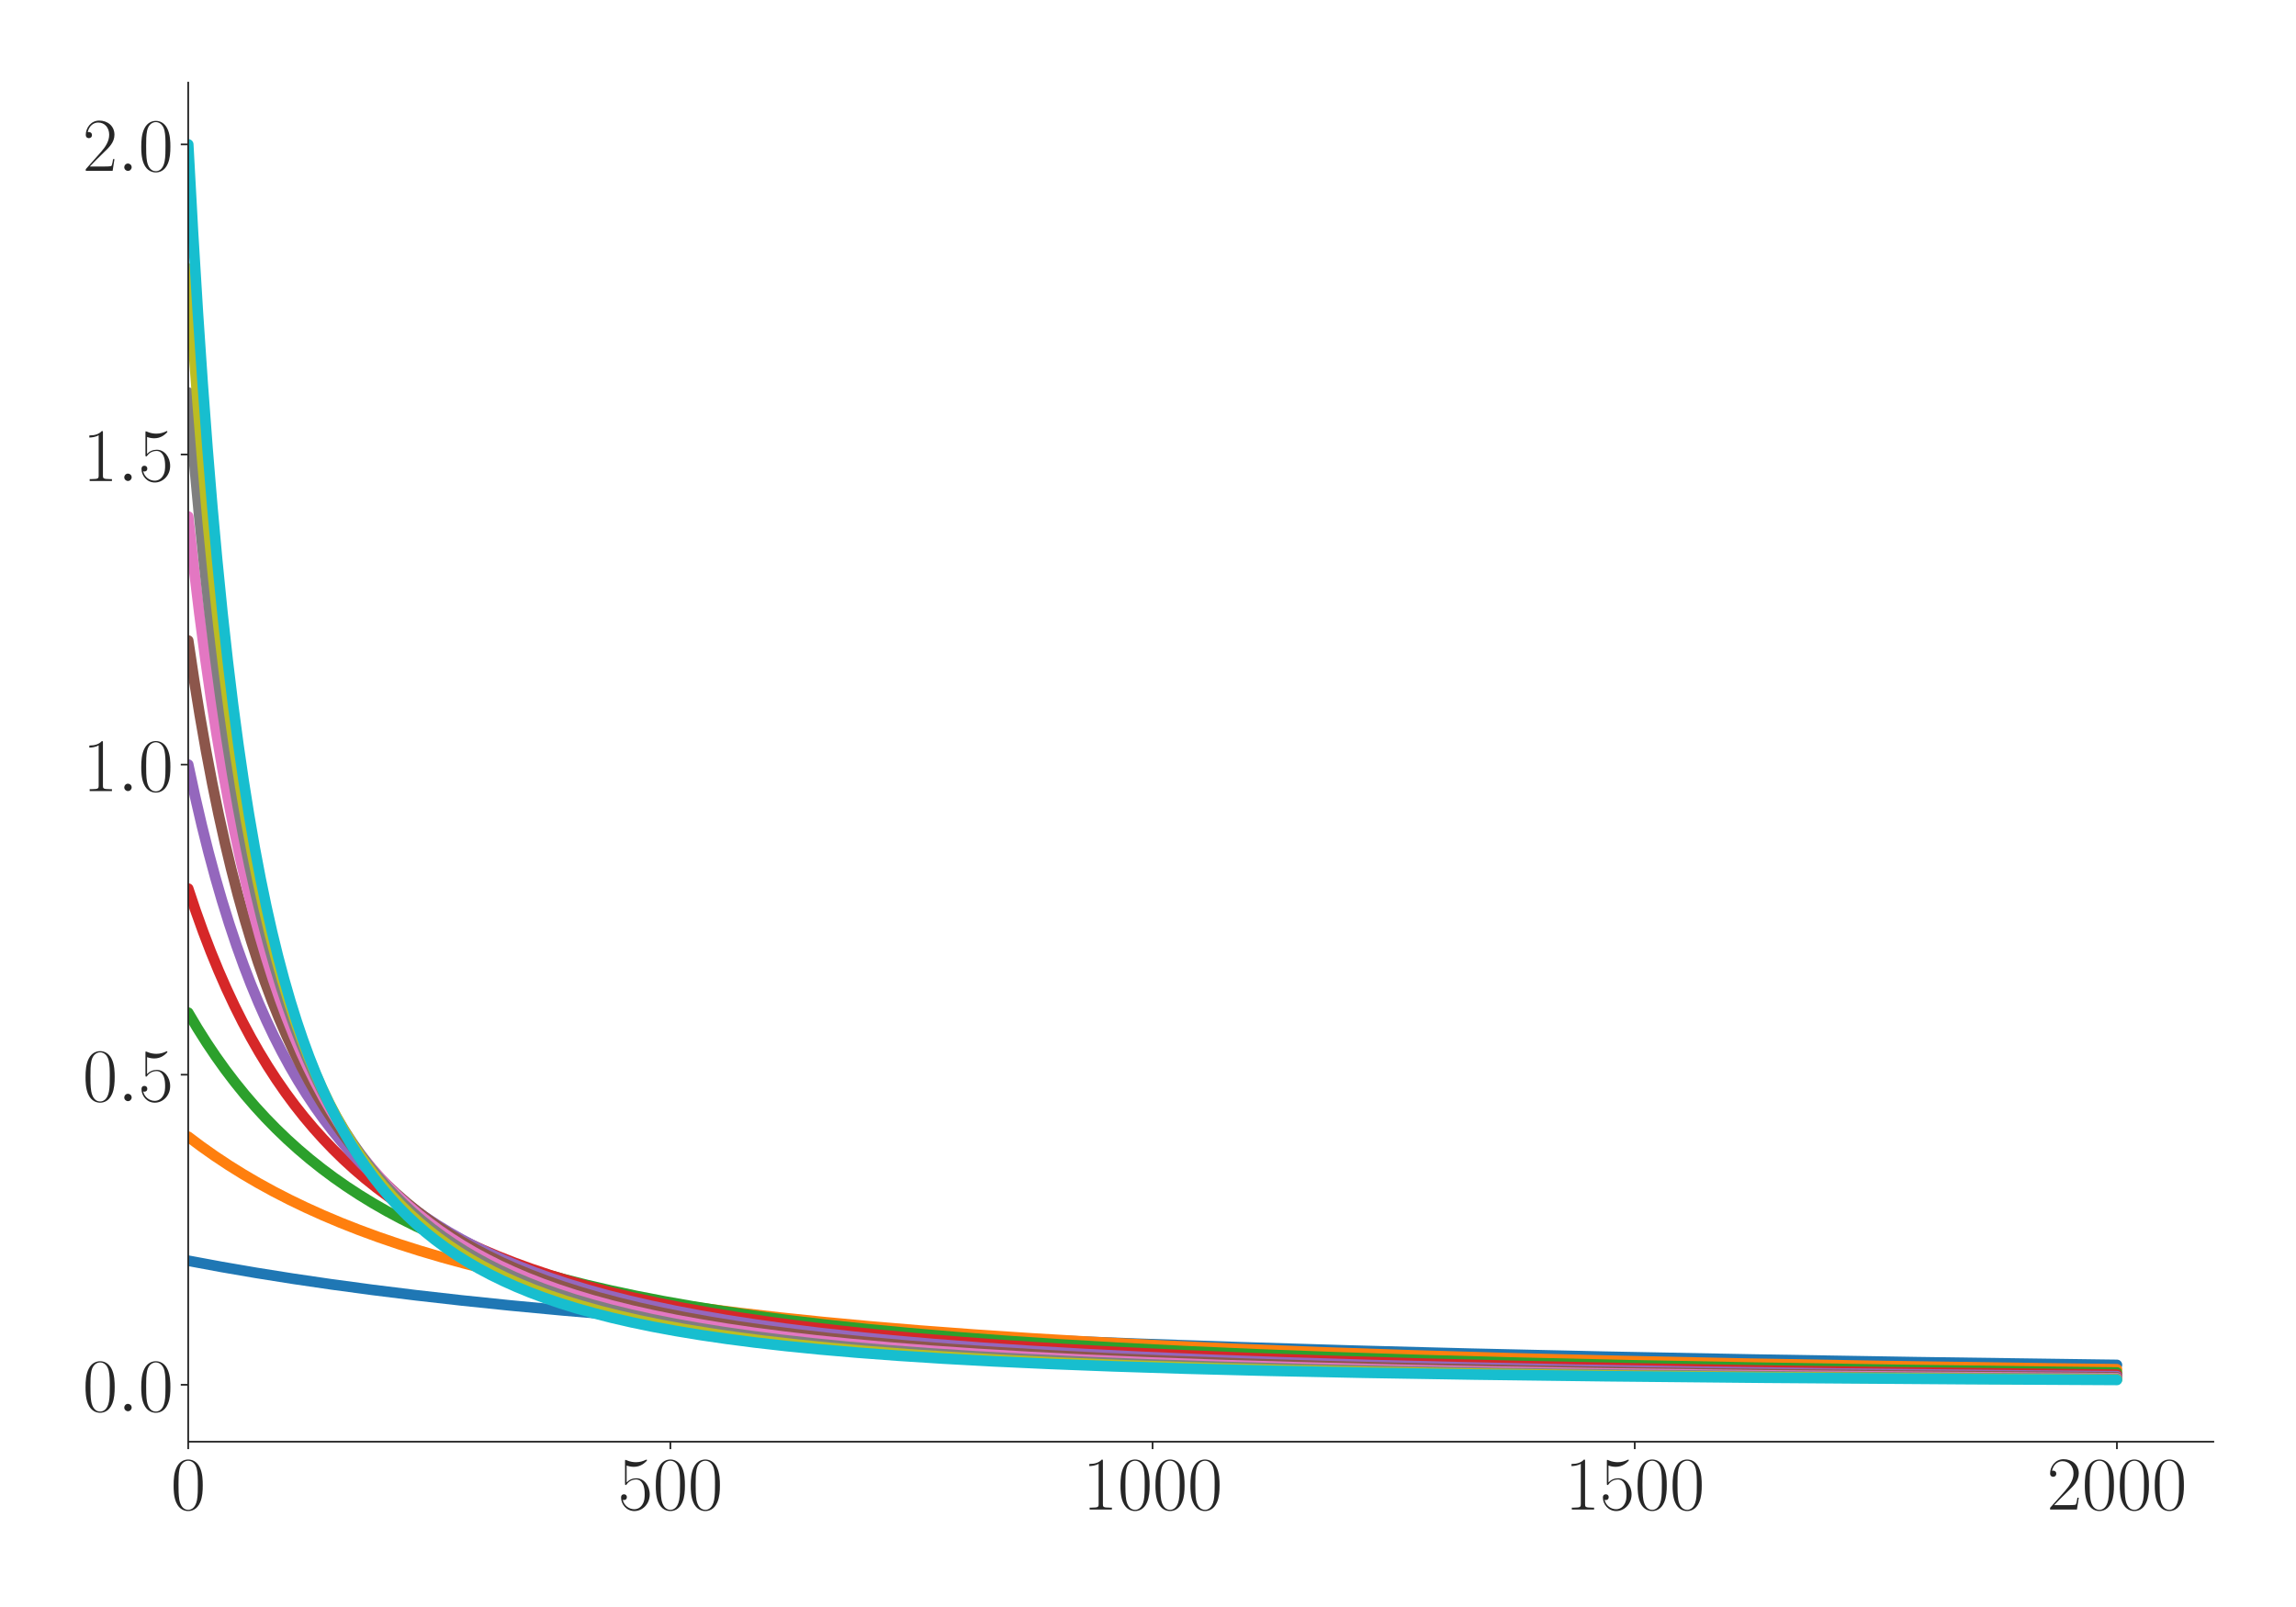
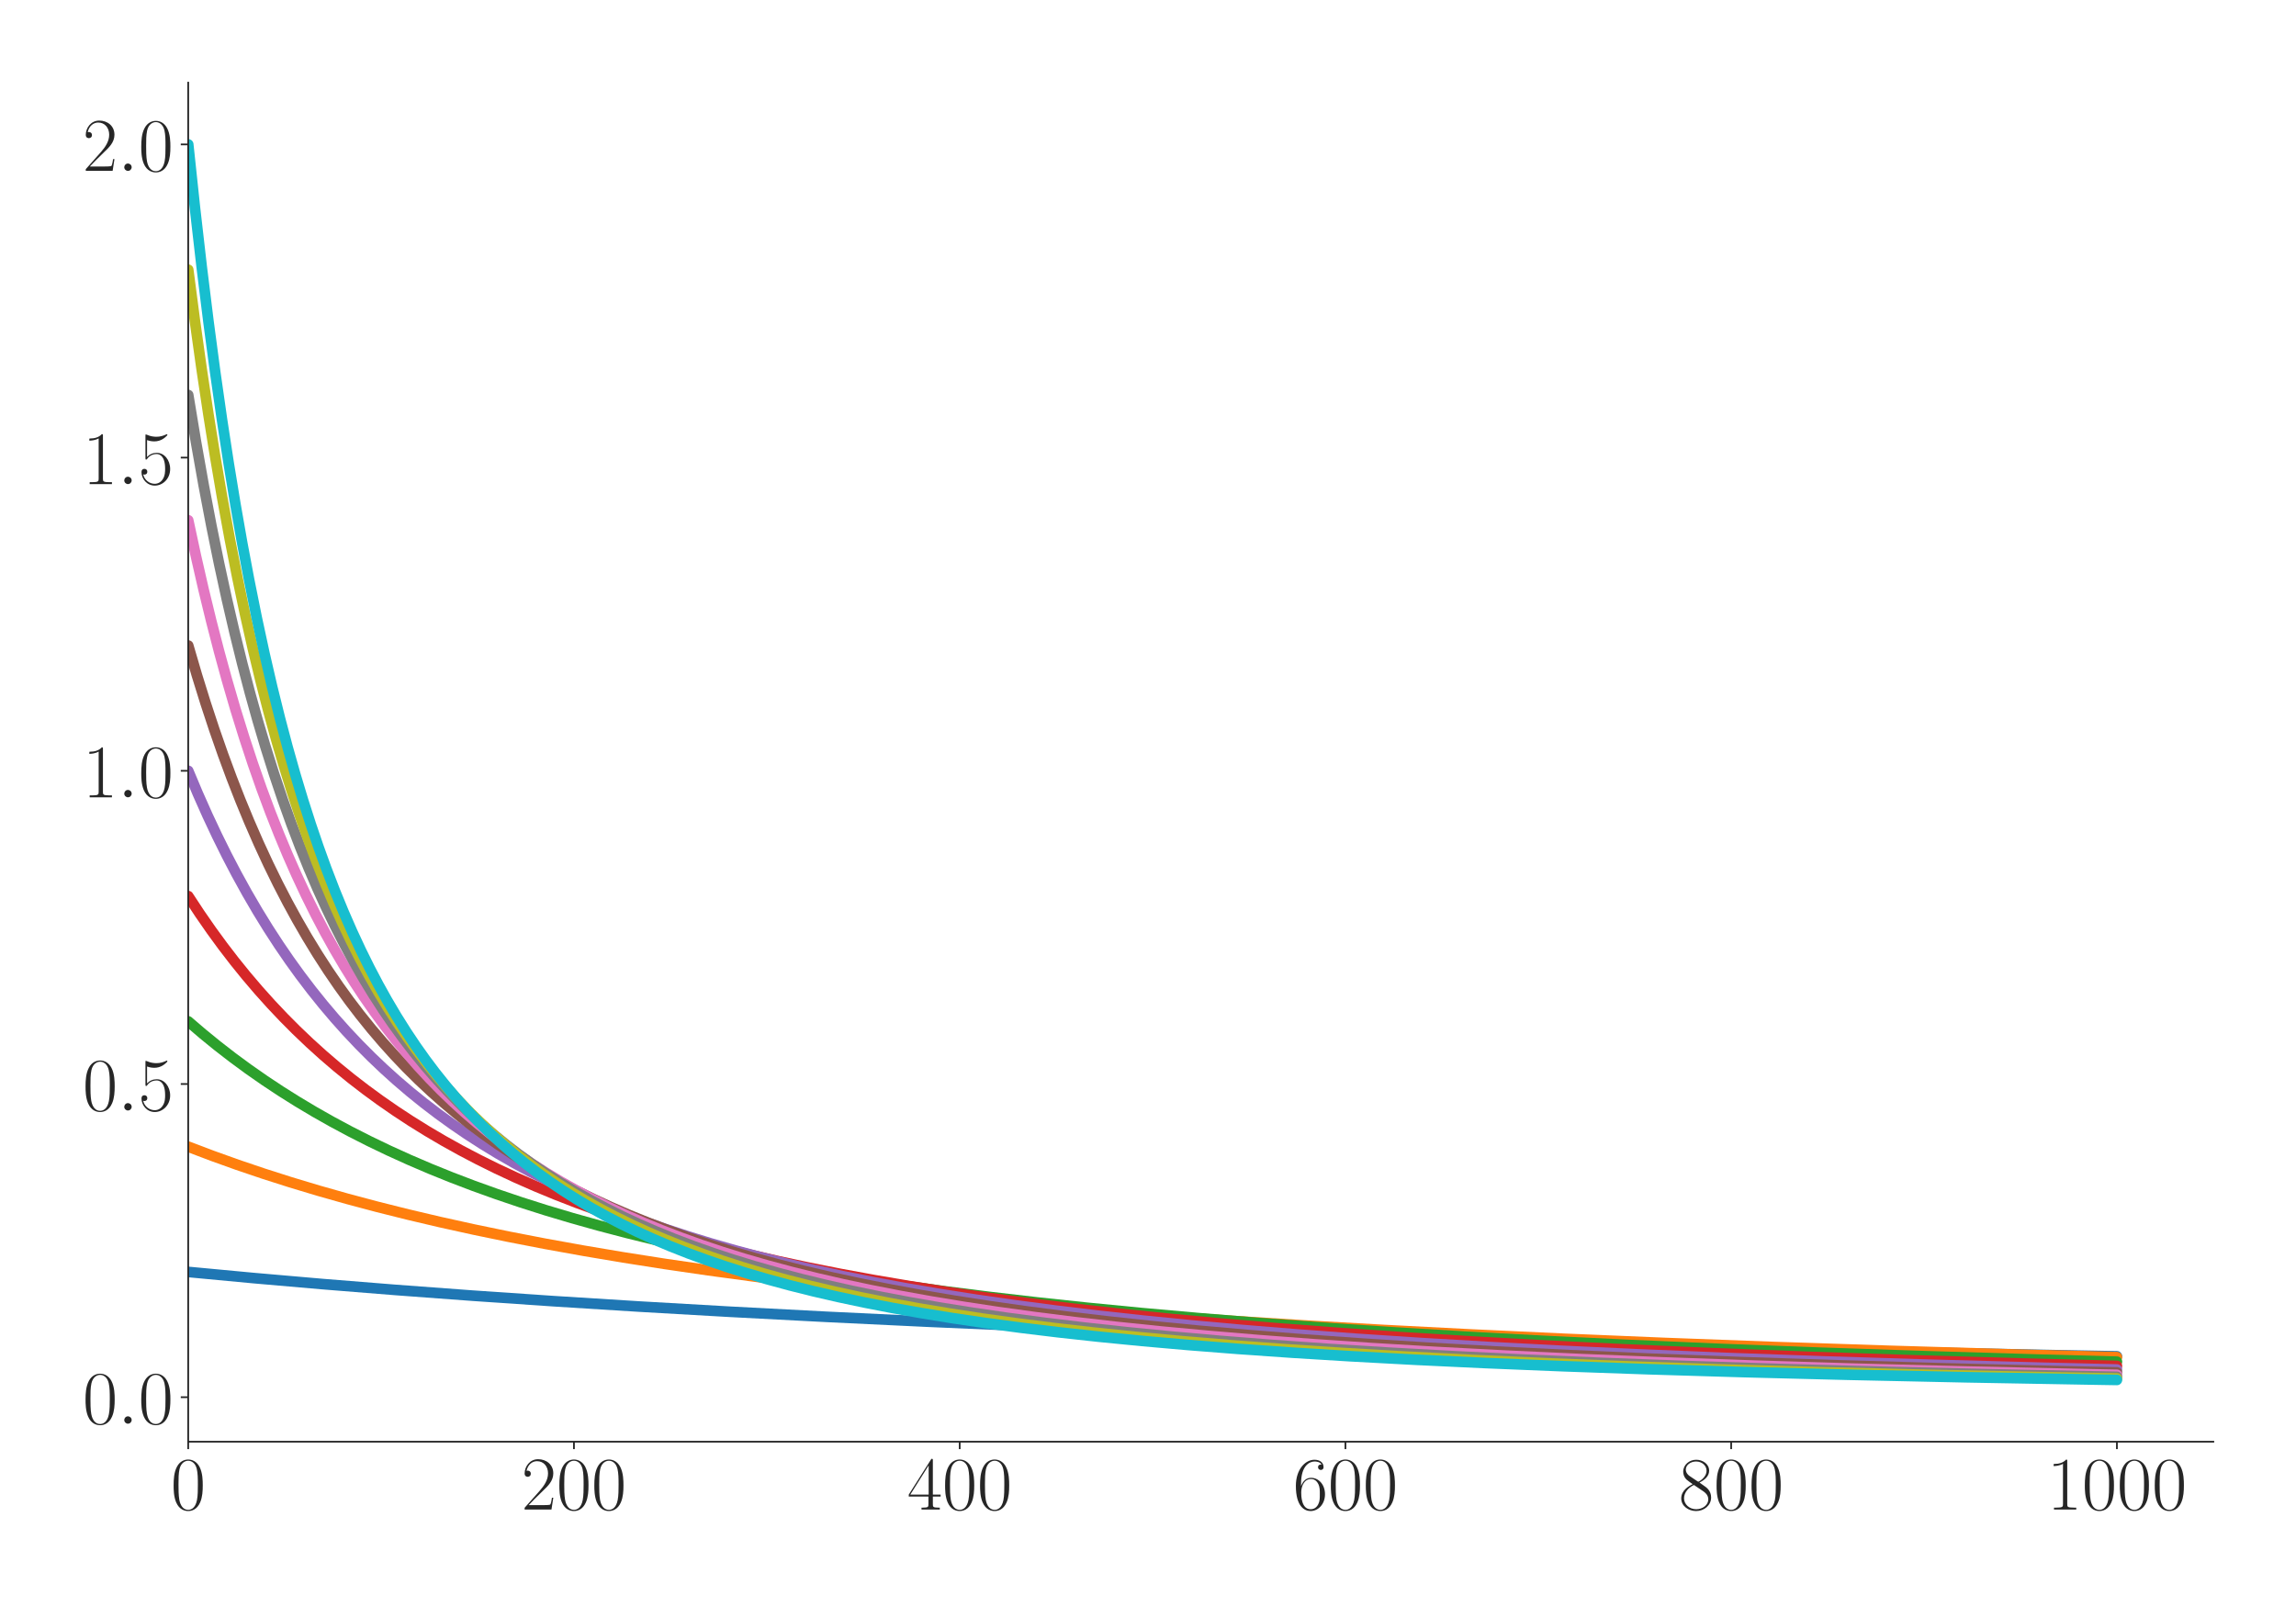
<svg xmlns="http://www.w3.org/2000/svg" xmlns:xlink="http://www.w3.org/1999/xlink" width="1080pt" height="756pt" viewBox="0 0 1080 756" version="1.1">
  <defs>
    <style type="text/css">*{stroke-linejoin: round; stroke-linecap: butt}</style>
  </defs>
  <g id="figure_1">
    <g id="patch_1">
      <path d="M 0 756  L 1080 756  L 1080 0  L 0 0  z " style="fill: #ffffff" />
    </g>
    <g id="axes_1">
      <g id="patch_2">
        <path d="M 88.532 678.237  L 1041.12 678.237  L 1041.12 38.88  L 88.532 38.88  z " style="fill: #ffffff" />
      </g>
      <g id="matplotlib.axis_1">
        <g id="xtick_1">
          <g id="line2d_1">
            <defs>
-               <path id="m1c2b2f771a" d="M 0 0  L 0 3.5  " style="stroke: #262626; stroke-width: 0.8" />
+               <path id="m310829e0b3" d="M 0 0  L 0 3.5  " style="stroke: #262626; stroke-width: 0.8" />
            </defs>
            <g>
-               <use xlink:href="#m1c2b2f771a" x="88.532" y="678.237" style="fill: #262626; stroke: #262626; stroke-width: 0.8" />
+               <use xlink:href="#m310829e0b3" x="88.532" y="678.237" style="fill: #262626; stroke: #262626; stroke-width: 0.8" />
            </g>
          </g>
          <g id="text_1">
            <g style="fill: #262626" transform="translate(80.30784 710.1439) scale(0.36 -0.36)">
              <defs>
                <path id="CMR17-30" d="M 2688 2025  C 2688 2416 2682 3080 2413 3591  C 2176 4039 1798 4198 1466 4198  C 1158 4198 768 4058 525 3597  C 269 3118 243 2524 243 2025  C 243 1661 250 1106 448 619  C 723 -39 1216 -128 1466 -128  C 1760 -128 2208 -7 2470 600  C 2662 1042 2688 1559 2688 2025  z M 1466 -26  C 1056 -26 813 325 723 812  C 653 1188 653 1738 653 2096  C 653 2588 653 2997 736 3387  C 858 3929 1216 4096 1466 4096  C 1728 4096 2067 3923 2189 3400  C 2272 3036 2278 2607 2278 2096  C 2278 1680 2278 1169 2202 792  C 2067 95 1690 -26 1466 -26  z " transform="scale(0.015625)" />
              </defs>
              <use xlink:href="#CMR17-30" transform="scale(0.996264)" />
            </g>
          </g>
        </g>
        <g id="xtick_2">
          <g id="line2d_2">
            <g>
-               <use xlink:href="#m1c2b2f771a" x="315.339" y="678.237" style="fill: #262626; stroke: #262626; stroke-width: 0.8" />
+               <use xlink:href="#m310829e0b3" x="269.977" y="678.237" style="fill: #262626; stroke: #262626; stroke-width: 0.8" />
            </g>
          </g>
          <g id="text_2">
-             <g style="fill: #262626" transform="translate(290.6659 710.1439) scale(0.36 -0.36)">
-               <defs>
-                 <path id="CMR17-35" d="M 730 3692  C 794 3666 1056 3584 1325 3584  C 1920 3584 2246 3911 2432 4100  C 2432 4157 2432 4192 2394 4192  C 2387 4192 2374 4192 2323 4163  C 2099 4058 1837 3973 1517 3973  C 1325 3973 1037 3999 723 4139  C 653 4171 640 4171 634 4171  C 602 4171 595 4164 595 4037  L 595 2203  C 595 2089 595 2057 659 2057  C 691 2057 704 2070 736 2114  C 941 2401 1222 2522 1542 2522  C 1766 2522 2246 2382 2246 1289  C 2246 1085 2246 715 2054 421  C 1894 159 1645 25 1370 25  C 947 25 518 320 403 814  C 429 807 480 795 506 795  C 589 795 749 840 749 1038  C 749 1210 627 1280 506 1280  C 358 1280 262 1190 262 1011  C 262 454 704 -128 1382 -128  C 2042 -128 2669 440 2669 1264  C 2669 2030 2170 2624 1549 2624  C 1222 2624 947 2503 730 2274  L 730 3692  z " transform="scale(0.015625)" />
-               </defs>
-               <use xlink:href="#CMR17-35" transform="scale(0.996264)" />
+             <g style="fill: #262626" transform="translate(245.3046 710.1439) scale(0.36 -0.36)">
+               <defs>
+                 <path id="CMR17-32" d="M 2669 989  L 2554 989  C 2490 536 2438 459 2413 420  C 2381 369 1920 369 1830 369  L 602 369  C 832 619 1280 1072 1824 1597  C 2214 1967 2669 2402 2669 3035  C 2669 3790 2067 4224 1395 4224  C 691 4224 262 3604 262 3030  C 262 2780 448 2748 525 2748  C 589 2748 781 2787 781 3010  C 781 3207 614 3264 525 3264  C 486 3264 448 3258 422 3245  C 544 3790 915 4058 1306 4058  C 1862 4058 2227 3617 2227 3035  C 2227 2479 1901 2000 1536 1584  L 262 146  L 262 0  L 2515 0  L 2669 989  z " transform="scale(0.015625)" />
+               </defs>
+               <use xlink:href="#CMR17-32" transform="scale(0.996264)" />
              <use xlink:href="#CMR17-30" transform="translate(45.69048 0) scale(0.996264)" />
              <use xlink:href="#CMR17-30" transform="translate(91.38095 0) scale(0.996264)" />
            </g>
          </g>
        </g>
        <g id="xtick_3">
          <g id="line2d_3">
            <g>
-               <use xlink:href="#m1c2b2f771a" x="542.145" y="678.237" style="fill: #262626; stroke: #262626; stroke-width: 0.8" />
+               <use xlink:href="#m310829e0b3" x="451.423" y="678.237" style="fill: #262626; stroke: #262626; stroke-width: 0.8" />
            </g>
          </g>
          <g id="text_3">
-             <g style="fill: #262626" transform="translate(509.2483 710.1439) scale(0.36 -0.36)">
-               <defs>
-                 <path id="CMR17-31" d="M 1702 4058  C 1702 4192 1696 4192 1606 4192  C 1357 3916 979 3827 621 3827  C 602 3827 570 3827 563 3808  C 557 3795 557 3782 557 3648  C 755 3648 1088 3686 1344 3839  L 1344 461  C 1344 236 1331 160 781 160  L 589 160  L 589 0  C 896 0 1216 0 1523 0  C 1830 0 2150 0 2458 0  L 2458 160  L 2266 160  C 1715 160 1702 230 1702 458  L 1702 4058  z " transform="scale(0.015625)" />
-               </defs>
-               <use xlink:href="#CMR17-31" transform="scale(0.996264)" />
-               <use xlink:href="#CMR17-30" transform="translate(45.69048 0) scale(0.996264)" />
-               <use xlink:href="#CMR17-30" transform="translate(91.38095 0) scale(0.996264)" />
-               <use xlink:href="#CMR17-30" transform="translate(137.0714 0) scale(0.996264)" />
+             <g style="fill: #262626" transform="translate(426.7499 710.1439) scale(0.36 -0.36)">
+               <defs>
+                 <path id="CMR17-34" d="M 2150 4122  C 2150 4256 2144 4256 2029 4256  L 128 1254  L 128 1088  L 1779 1088  L 1779 457  C 1779 224 1766 160 1318 160  L 1197 160  L 1197 0  C 1402 0 1747 0 1965 0  C 2182 0 2528 0 2733 0  L 2733 160  L 2611 160  C 2163 160 2150 224 2150 457  L 2150 1088  L 2803 1088  L 2803 1254  L 2150 1254  L 2150 4122  z M 1798 3703  L 1798 1254  L 256 1254  L 1798 3703  z " transform="scale(0.015625)" />
+               </defs>
+               <use xlink:href="#CMR17-34" transform="scale(0.996264)" />
+               <use xlink:href="#CMR17-30" transform="translate(45.69048 0) scale(0.996264)" />
+               <use xlink:href="#CMR17-30" transform="translate(91.38095 0) scale(0.996264)" />
            </g>
          </g>
        </g>
        <g id="xtick_4">
          <g id="line2d_4">
            <g>
-               <use xlink:href="#m1c2b2f771a" x="768.952" y="678.237" style="fill: #262626; stroke: #262626; stroke-width: 0.8" />
+               <use xlink:href="#m310829e0b3" x="632.868" y="678.237" style="fill: #262626; stroke: #262626; stroke-width: 0.8" />
            </g>
          </g>
          <g id="text_4">
-             <g style="fill: #262626" transform="translate(736.0549 710.1439) scale(0.36 -0.36)">
-               <use xlink:href="#CMR17-31" transform="scale(0.996264)" />
-               <use xlink:href="#CMR17-35" transform="translate(45.69048 0) scale(0.996264)" />
-               <use xlink:href="#CMR17-30" transform="translate(91.38095 0) scale(0.996264)" />
-               <use xlink:href="#CMR17-30" transform="translate(137.0714 0) scale(0.996264)" />
+             <g style="fill: #262626" transform="translate(608.1952 710.1439) scale(0.36 -0.36)">
+               <defs>
+                 <path id="CMR17-36" d="M 678 2176  C 678 3690 1395 4032 1811 4032  C 1946 4032 2272 4009 2400 3776  C 2298 3776 2106 3776 2106 3553  C 2106 3381 2246 3323 2336 3323  C 2394 3323 2566 3348 2566 3560  C 2566 3954 2246 4179 1805 4179  C 1043 4179 243 3390 243 1984  C 243 253 966 -128 1478 -128  C 2099 -128 2688 427 2688 1283  C 2688 2081 2170 2662 1517 2662  C 1126 2662 838 2407 678 1960  L 678 2176  z M 1478 25  C 691 25 691 1200 691 1436  C 691 1896 909 2560 1504 2560  C 1613 2560 1926 2560 2138 2120  C 2253 1870 2253 1609 2253 1289  C 2253 944 2253 690 2118 434  C 1978 171 1773 25 1478 25  z " transform="scale(0.015625)" />
+               </defs>
+               <use xlink:href="#CMR17-36" transform="scale(0.996264)" />
+               <use xlink:href="#CMR17-30" transform="translate(45.69048 0) scale(0.996264)" />
+               <use xlink:href="#CMR17-30" transform="translate(91.38095 0) scale(0.996264)" />
            </g>
          </g>
        </g>
        <g id="xtick_5">
          <g id="line2d_5">
            <g>
-               <use xlink:href="#m1c2b2f771a" x="995.759" y="678.237" style="fill: #262626; stroke: #262626; stroke-width: 0.8" />
+               <use xlink:href="#m310829e0b3" x="814.313" y="678.237" style="fill: #262626; stroke: #262626; stroke-width: 0.8" />
            </g>
          </g>
          <g id="text_5">
+             <g style="fill: #262626" transform="translate(789.6405 710.1439) scale(0.36 -0.36)">
+               <defs>
+                 <path id="CMR17-38" d="M 1741 2264  C 2144 2467 2554 2773 2554 3263  C 2554 3841 1990 4179 1472 4179  C 890 4179 378 3759 378 3180  C 378 3021 416 2747 666 2505  C 730 2442 998 2251 1171 2130  C 883 1983 211 1634 211 934  C 211 279 838 -128 1459 -128  C 2144 -128 2720 362 2720 1010  C 2720 1590 2330 1857 2074 2029  L 1741 2264  z M 902 2822  C 851 2854 595 3051 595 3351  C 595 3739 998 4032 1459 4032  C 1965 4032 2336 3676 2336 3262  C 2336 2669 1670 2331 1638 2331  C 1632 2331 1626 2331 1574 2370  L 902 2822  z M 2080 1519  C 2176 1449 2483 1240 2483 851  C 2483 381 2010 25 1472 25  C 890 25 448 438 448 940  C 448 1443 838 1862 1280 2060  L 2080 1519  z " transform="scale(0.015625)" />
+               </defs>
+               <use xlink:href="#CMR17-38" transform="scale(0.996264)" />
+               <use xlink:href="#CMR17-30" transform="translate(45.69048 0) scale(0.996264)" />
+               <use xlink:href="#CMR17-30" transform="translate(91.38095 0) scale(0.996264)" />
+             </g>
+           </g>
+         </g>
+         <g id="xtick_6">
+           <g id="line2d_6">
+             <g>
+               <use xlink:href="#m310829e0b3" x="995.759" y="678.237" style="fill: #262626; stroke: #262626; stroke-width: 0.8" />
+             </g>
+           </g>
+           <g id="text_6">
            <g style="fill: #262626" transform="translate(962.8615 710.1439) scale(0.36 -0.36)">
              <defs>
-                 <path id="CMR17-32" d="M 2669 989  L 2554 989  C 2490 536 2438 459 2413 420  C 2381 369 1920 369 1830 369  L 602 369  C 832 619 1280 1072 1824 1597  C 2214 1967 2669 2402 2669 3035  C 2669 3790 2067 4224 1395 4224  C 691 4224 262 3604 262 3030  C 262 2780 448 2748 525 2748  C 589 2748 781 2787 781 3010  C 781 3207 614 3264 525 3264  C 486 3264 448 3258 422 3245  C 544 3790 915 4058 1306 4058  C 1862 4058 2227 3617 2227 3035  C 2227 2479 1901 2000 1536 1584  L 262 146  L 262 0  L 2515 0  L 2669 989  z " transform="scale(0.015625)" />
-               </defs>
-               <use xlink:href="#CMR17-32" transform="scale(0.996264)" />
+                 <path id="CMR17-31" d="M 1702 4058  C 1702 4192 1696 4192 1606 4192  C 1357 3916 979 3827 621 3827  C 602 3827 570 3827 563 3808  C 557 3795 557 3782 557 3648  C 755 3648 1088 3686 1344 3839  L 1344 461  C 1344 236 1331 160 781 160  L 589 160  L 589 0  C 896 0 1216 0 1523 0  C 1830 0 2150 0 2458 0  L 2458 160  L 2266 160  C 1715 160 1702 230 1702 458  L 1702 4058  z " transform="scale(0.015625)" />
+               </defs>
+               <use xlink:href="#CMR17-31" transform="scale(0.996264)" />
              <use xlink:href="#CMR17-30" transform="translate(45.69048 0) scale(0.996264)" />
              <use xlink:href="#CMR17-30" transform="translate(91.38095 0) scale(0.996264)" />
              <use xlink:href="#CMR17-30" transform="translate(137.0714 0) scale(0.996264)" />
            </g>
          </g>
        </g>
      </g>
      <g id="matplotlib.axis_2">
        <g id="ytick_1">
-           <g id="line2d_6">
+           <g id="line2d_7">
            <defs>
-               <path id="mbd1f953552" d="M 0 0  L -3.5 0  " style="stroke: #262626; stroke-width: 0.8" />
+               <path id="m1afd9b8e8d" d="M 0 0  L -3.5 0  " style="stroke: #262626; stroke-width: 0.8" />
            </defs>
            <g>
-               <use xlink:href="#mbd1f953552" x="88.532" y="651.45" style="fill: #262626; stroke: #262626; stroke-width: 0.8" />
-             </g>
-           </g>
-           <g id="text_6">
-             <g style="fill: #262626" transform="translate(38.88 663.9038) scale(0.36 -0.36)">
+               <use xlink:href="#m1afd9b8e8d" x="88.532" y="657.31" style="fill: #262626; stroke: #262626; stroke-width: 0.8" />
+             </g>
+           </g>
+           <g id="text_7">
+             <g style="fill: #262626" transform="translate(38.88 669.7631) scale(0.36 -0.36)">
              <defs>
                <path id="CMMI12-3a" d="M 1178 307  C 1178 492 1024 619 870 619  C 685 619 557 466 557 313  C 557 128 710 0 864 0  C 1050 0 1178 153 1178 307  z " transform="scale(0.015625)" />
              </defs>
              <use xlink:href="#CMR17-30" transform="scale(0.996264)" />
              <use xlink:href="#CMMI12-3a" transform="translate(45.69048 0) scale(0.996264)" />
              <use xlink:href="#CMR17-30" transform="translate(72.78765 0) scale(0.996264)" />
            </g>
          </g>
        </g>
        <g id="ytick_2">
-           <g id="line2d_7">
-             <g>
-               <use xlink:href="#mbd1f953552" x="88.532" y="505.573" style="fill: #262626; stroke: #262626; stroke-width: 0.8" />
-             </g>
-           </g>
-           <g id="text_7">
-             <g style="fill: #262626" transform="translate(38.88 518.0266) scale(0.36 -0.36)">
+           <g id="line2d_8">
+             <g>
+               <use xlink:href="#m1afd9b8e8d" x="88.532" y="509.968" style="fill: #262626; stroke: #262626; stroke-width: 0.8" />
+             </g>
+           </g>
+           <g id="text_8">
+             <g style="fill: #262626" transform="translate(38.88 522.4211) scale(0.36 -0.36)">
+               <defs>
+                 <path id="CMR17-35" d="M 730 3692  C 794 3666 1056 3584 1325 3584  C 1920 3584 2246 3911 2432 4100  C 2432 4157 2432 4192 2394 4192  C 2387 4192 2374 4192 2323 4163  C 2099 4058 1837 3973 1517 3973  C 1325 3973 1037 3999 723 4139  C 653 4171 640 4171 634 4171  C 602 4171 595 4164 595 4037  L 595 2203  C 595 2089 595 2057 659 2057  C 691 2057 704 2070 736 2114  C 941 2401 1222 2522 1542 2522  C 1766 2522 2246 2382 2246 1289  C 2246 1085 2246 715 2054 421  C 1894 159 1645 25 1370 25  C 947 25 518 320 403 814  C 429 807 480 795 506 795  C 589 795 749 840 749 1038  C 749 1210 627 1280 506 1280  C 358 1280 262 1190 262 1011  C 262 454 704 -128 1382 -128  C 2042 -128 2669 440 2669 1264  C 2669 2030 2170 2624 1549 2624  C 1222 2624 947 2503 730 2274  L 730 3692  z " transform="scale(0.015625)" />
+               </defs>
              <use xlink:href="#CMR17-30" transform="scale(0.996264)" />
              <use xlink:href="#CMMI12-3a" transform="translate(45.69048 0) scale(0.996264)" />
              <use xlink:href="#CMR17-35" transform="translate(72.78765 0) scale(0.996264)" />
            </g>
          </g>
        </g>
        <g id="ytick_3">
-           <g id="line2d_8">
-             <g>
-               <use xlink:href="#mbd1f953552" x="88.532" y="359.696" style="fill: #262626; stroke: #262626; stroke-width: 0.8" />
-             </g>
-           </g>
-           <g id="text_8">
-             <g style="fill: #262626" transform="translate(38.88 372.1494) scale(0.36 -0.36)">
+           <g id="line2d_9">
+             <g>
+               <use xlink:href="#m1afd9b8e8d" x="88.532" y="362.626" style="fill: #262626; stroke: #262626; stroke-width: 0.8" />
+             </g>
+           </g>
+           <g id="text_9">
+             <g style="fill: #262626" transform="translate(38.88 375.0791) scale(0.36 -0.36)">
              <use xlink:href="#CMR17-31" transform="scale(0.996264)" />
              <use xlink:href="#CMMI12-3a" transform="translate(45.69048 0) scale(0.996264)" />
              <use xlink:href="#CMR17-30" transform="translate(72.78765 0) scale(0.996264)" />
            </g>
          </g>
        </g>
        <g id="ytick_4">
-           <g id="line2d_9">
-             <g>
-               <use xlink:href="#mbd1f953552" x="88.532" y="213.819" style="fill: #262626; stroke: #262626; stroke-width: 0.8" />
-             </g>
-           </g>
-           <g id="text_9">
-             <g style="fill: #262626" transform="translate(38.88 226.2722) scale(0.36 -0.36)">
+           <g id="line2d_10">
+             <g>
+               <use xlink:href="#m1afd9b8e8d" x="88.532" y="215.284" style="fill: #262626; stroke: #262626; stroke-width: 0.8" />
+             </g>
+           </g>
+           <g id="text_10">
+             <g style="fill: #262626" transform="translate(38.88 227.737) scale(0.36 -0.36)">
              <use xlink:href="#CMR17-31" transform="scale(0.996264)" />
              <use xlink:href="#CMMI12-3a" transform="translate(45.69048 0) scale(0.996264)" />
              <use xlink:href="#CMR17-35" transform="translate(72.78765 0) scale(0.996264)" />
            </g>
          </g>
        </g>
        <g id="ytick_5">
-           <g id="line2d_10">
-             <g>
-               <use xlink:href="#mbd1f953552" x="88.532" y="67.942" style="fill: #262626; stroke: #262626; stroke-width: 0.8" />
-             </g>
-           </g>
-           <g id="text_10">
+           <g id="line2d_11">
+             <g>
+               <use xlink:href="#m1afd9b8e8d" x="88.532" y="67.942" style="fill: #262626; stroke: #262626; stroke-width: 0.8" />
+             </g>
+           </g>
+           <g id="text_11">
            <g style="fill: #262626" transform="translate(38.88 80.39499) scale(0.36 -0.36)">
              <use xlink:href="#CMR17-32" transform="scale(0.996264)" />
              <use xlink:href="#CMMI12-3a" transform="translate(45.69048 0) scale(0.996264)" />
              <use xlink:href="#CMR17-30" transform="translate(72.78765 0) scale(0.996264)" />
            </g>
          </g>
        </g>
      </g>
-       <g id="line2d_11">
-         <path d="M 88.532 593.1  L 104.182 596.008  L 120.512 598.816  L 137.749 601.555  L 155.894 604.214  L 175.172 606.812  L 195.585 609.336  L 217.131 611.775  L 240.039 614.143  L 264.534 616.448  L 290.617 618.675  L 318.514 620.83  L 348.226 622.899  L 380.205 624.9  L 414.453 626.818  L 451.423 628.665  L 491.568 630.444  L 535.114 632.148  L 582.517 633.778  L 634.456 635.337  L 691.384 636.821  L 754.21 638.232  L 823.839 639.57  L 901.634 640.838  L 988.728 642.031  L 995.759 642.118  L 995.759 642.118  " clip-path="url(#pa1efe4fdb6)" style="fill: none; stroke: #1f77b4; stroke-width: 5; stroke-linecap: round" />
-       </g>
      <g id="line2d_12">
-         <path d="M 88.532 534.749  L 94.656 539.34  L 101.006 543.821  L 107.584 548.185  L 114.388 552.426  L 121.419 556.539  L 128.677 560.522  L 136.162 564.372  L 143.873 568.088  L 151.811 571.671  L 160.203 575.213  L 168.822 578.61  L 177.894 581.947  L 187.42 585.209  L 197.399 588.387  L 207.832 591.47  L 218.719 594.453  L 230.059 597.329  L 242.08 600.146  L 254.781 602.891  L 268.163 605.55  L 282.225 608.116  L 297.194 610.618  L 313.071 613.043  L 329.854 615.378  L 347.772 617.643  L 366.824 619.826  L 387.236 621.937  L 409.01 623.965  L 432.598 625.934  L 458 627.827  L 485.444 629.645  L 515.155 631.387  L 547.362 633.048  L 582.517 634.637  L 621.074 636.154  L 663.487 637.597  L 710.436 638.969  L 762.601 640.267  L 821.118 641.496  L 886.891 642.65  L 961.511 643.731  L 995.759 644.162  L 995.759 644.162  " clip-path="url(#pa1efe4fdb6)" style="fill: none; stroke: #ff7f0e; stroke-width: 5; stroke-linecap: round" />
+         <path d="M 88.532 598.373  L 119.378 601.269  L 152.038 604.109  L 186.059 606.844  L 222.348 609.534  L 260.452 612.134  L 300.823 614.664  L 343.463 617.112  L 388.824 619.492  L 436.907 621.791  L 488.165 624.018  L 543.053 626.179  L 602.022 628.274  L 665.075 630.288  L 732.663 632.223  L 805.695 634.089  L 884.623 635.881  L 970.356 637.602  L 995.759 638.072  L 995.759 638.072  " clip-path="url(#p43377a75b8)" style="fill: none; stroke: #1f77b4; stroke-width: 5; stroke-linecap: round" />
      </g>
      <g id="line2d_13">
-         <path d="M 88.532 476.398  L 92.841 483.66  L 97.151 490.479  L 101.46 496.89  L 105.996 503.234  L 110.532 509.194  L 115.295 515.074  L 120.058 520.597  L 124.821 525.79  L 129.811 530.906  L 135.027 535.927  L 140.244 540.641  L 145.687 545.259  L 151.358 549.768  L 157.028 553.996  L 162.925 558.12  L 169.048 562.131  L 175.399 566.023  L 181.976 569.792  L 188.781 573.434  L 195.812 576.948  L 203.296 580.433  L 211.008 583.775  L 218.946 586.974  L 227.338 590.115  L 236.183 593.184  L 245.482 596.168  L 255.235 599.058  L 265.441 601.846  L 276.101 604.528  L 287.442 607.148  L 299.462 609.693  L 312.163 612.15  L 325.545 614.512  L 339.834 616.807  L 355.03 619.02  L 371.36 621.169  L 388.824 623.24  L 407.422 625.22  L 427.608 627.142  L 449.381 628.988  L 472.969 630.76  L 498.599 632.457  L 526.496 634.078  L 556.888 635.618  L 590.455 637.093  L 627.425 638.49  L 668.477 639.816  L 714.292 641.069  L 765.777 642.249  L 824.066 643.358  L 890.52 644.394  L 966.954 645.357  L 995.759 645.67  L 995.759 645.67  " clip-path="url(#pa1efe4fdb6)" style="fill: none; stroke: #2ca02c; stroke-width: 5; stroke-linecap: round" />
+         <path d="M 88.532 539.436  L 99.872 543.74  L 111.666 547.97  L 123.914 552.118  L 136.615 556.175  L 149.77 560.134  L 163.378 563.99  L 177.44 567.738  L 191.956 571.375  L 206.925 574.898  L 222.802 578.403  L 239.132 581.78  L 256.369 585.115  L 274.514 588.392  L 293.112 591.524  L 312.617 594.586  L 333.03 597.566  L 354.803 600.517  L 377.484 603.364  L 401.525 606.155  L 426.928 608.874  L 453.691 611.511  L 481.815 614.056  L 511.753 616.54  L 543.506 618.947  L 577.074 621.267  L 612.909 623.519  L 651.013 625.689  L 691.838 627.791  L 735.838 629.829  L 783.014 631.789  L 833.819 633.674  L 888.706 635.484  L 948.129 637.22  L 995.759 638.466  L 995.759 638.466  " clip-path="url(#p43377a75b8)" style="fill: none; stroke: #ff7f0e; stroke-width: 5; stroke-linecap: round" />
      </g>
      <g id="line2d_14">
-         <path d="M 88.532 418.047  L 91.934 428.228  L 95.563 438.37  L 99.192 447.836  L 102.821 456.684  L 106.45 464.967  L 110.306 473.202  L 114.161 480.903  L 118.017 488.115  L 121.873 494.879  L 125.955 501.593  L 130.038 507.883  L 134.347 514.103  L 138.656 519.927  L 142.966 525.388  L 147.502 530.776  L 152.038 535.827  L 156.801 540.796  L 161.564 545.451  L 166.554 550.019  L 171.77 554.487  L 176.987 558.665  L 182.43 562.743  L 188.1 566.712  L 193.997 570.564  L 200.121 574.292  L 206.472 577.892  L 213.049 581.361  L 219.853 584.698  L 226.884 587.902  L 234.369 591.065  L 242.08 594.084  L 250.245 597.039  L 258.864 599.918  L 267.936 602.708  L 277.462 605.4  L 287.442 607.989  L 298.101 610.519  L 309.215 612.929  L 321.009 615.261  L 333.71 617.544  L 347.318 619.757  L 361.834 621.887  L 377.257 623.924  L 393.814 625.884  L 411.732 627.779  L 431.01 629.591  L 451.876 631.328  L 474.557 632.991  L 499.506 634.593  L 526.723 636.113  L 556.661 637.56  L 589.775 638.934  L 626.517 640.233  L 667.796 641.464  L 714.065 642.618  L 766.684 643.703  L 826.788 644.715  L 896.191 645.654  L 977.161 646.521  L 995.759 646.693  L 995.759 646.693  " clip-path="url(#pa1efe4fdb6)" style="fill: none; stroke: #d62728; stroke-width: 5; stroke-linecap: round" />
+         <path d="M 88.532 480.499  L 95.336 486.329  L 102.141 491.874  L 109.398 497.497  L 116.656 502.837  L 124.368 508.224  L 132.079 513.333  L 139.79 518.184  L 147.955 523.058  L 156.121 527.68  L 164.739 532.304  L 173.811 536.909  L 182.884 541.265  L 192.41 545.588  L 202.389 549.863  L 212.369 553.897  L 222.802 557.877  L 233.688 561.789  L 245.029 565.624  L 256.823 569.372  L 269.07 573.026  L 281.771 576.58  L 294.926 580.028  L 308.535 583.369  L 323.05 586.698  L 338.019 589.902  L 353.896 593.067  L 370.226 596.095  L 387.463 599.065  L 405.608 601.964  L 424.66 604.781  L 444.619 607.507  L 465.938 610.191  L 488.165 612.764  L 511.753 615.271  L 536.702 617.7  L 563.465 620.078  L 591.589 622.353  L 621.981 624.585  L 654.188 626.725  L 688.662 628.791  L 725.859 630.793  L 765.777 632.716  L 808.87 634.567  L 855.592 636.346  L 906.397 638.054  L 961.738 639.688  L 995.759 640.591  L 995.759 640.591  " clip-path="url(#p43377a75b8)" style="fill: none; stroke: #2ca02c; stroke-width: 5; stroke-linecap: round" />
      </g>
      <g id="line2d_15">
-         <path d="M 88.532 359.696  L 91.707 374.47  L 94.883 388.149  L 98.058 400.838  L 101.233 412.63  L 104.409 423.609  L 107.811 434.552  L 111.213 444.724  L 114.615 454.197  L 118.017 463.033  L 121.646 471.819  L 125.275 480.003  L 128.904 487.641  L 132.533 494.779  L 136.388 501.863  L 140.244 508.477  L 144.1 514.662  L 148.182 520.783  L 152.265 526.502  L 156.347 531.853  L 160.657 537.137  L 164.966 542.078  L 169.502 546.94  L 174.038 551.486  L 178.801 555.946  L 183.791 560.306  L 188.781 564.374  L 193.997 568.342  L 199.441 572.201  L 205.111 575.941  L 211.008 579.556  L 217.131 583.042  L 223.482 586.397  L 230.059 589.617  L 236.864 592.703  L 244.121 595.747  L 251.606 598.644  L 259.544 601.477  L 267.936 604.231  L 276.782 606.894  L 286.081 609.458  L 295.833 611.916  L 306.266 614.314  L 317.38 616.636  L 329.174 618.87  L 341.648 621.006  L 355.03 623.073  L 369.546 625.085  L 384.968 626.997  L 401.752 628.85  L 419.897 630.627  L 439.629 632.331  L 461.175 633.963  L 484.537 635.508  L 510.392 636.99  L 538.743 638.389  L 570.269 639.719  L 605.424 640.977  L 644.889 642.161  L 689.57 643.275  L 740.374 644.314  L 798.891 645.283  L 866.706 646.178  L 946.542 647.003  L 995.759 647.418  L 995.759 647.418  " clip-path="url(#pa1efe4fdb6)" style="fill: none; stroke: #9467bd; stroke-width: 5; stroke-linecap: round" />
+         <path d="M 88.532 421.563  L 93.975 429.844  L 99.419 437.696  L 104.862 445.148  L 110.306 452.227  L 115.749 458.957  L 121.646 465.88  L 127.543 472.448  L 133.44 478.682  L 139.337 484.607  L 145.687 490.663  L 152.038 496.406  L 158.389 501.857  L 165.193 507.395  L 171.997 512.642  L 178.801 517.619  L 186.059 522.649  L 193.317 527.412  L 201.028 532.201  L 208.74 536.73  L 216.905 541.262  L 225.07 545.544  L 233.688 549.811  L 242.761 554.044  L 251.833 558.031  L 261.359 561.974  L 271.338 565.858  L 281.771 569.671  L 292.204 573.249  L 303.091 576.754  L 314.432 580.178  L 326.225 583.511  L 338.927 586.865  L 352.081 590.103  L 365.69 593.224  L 380.205 596.318  L 395.175 599.281  L 411.051 602.192  L 427.835 605.039  L 445.526 607.806  L 464.124 610.486  L 483.629 613.068  L 504.495 615.601  L 526.269 618.019  L 549.403 620.365  L 574.352 622.667  L 600.662 624.869  L 628.786 626.998  L 659.178 629.072  L 691.838 631.071  L 726.766 632.984  L 764.416 634.82  L 805.241 636.585  L 849.695 638.281  L 898.232 639.906  L 951.305 641.455  L 995.759 642.599  L 995.759 642.599  " clip-path="url(#p43377a75b8)" style="fill: none; stroke: #d62728; stroke-width: 5; stroke-linecap: round" />
      </g>
      <g id="line2d_16">
-         <path d="M 88.532 301.345  L 91.254 319.57  L 93.975 336.407  L 96.924 353.239  L 99.872 368.757  L 102.821 383.092  L 105.769 396.364  L 108.718 408.673  L 111.893 420.959  L 115.069 432.334  L 118.244 442.886  L 121.419 452.694  L 124.594 461.825  L 127.996 470.927  L 131.399 479.388  L 134.801 487.268  L 138.203 494.618  L 141.832 501.927  L 145.461 508.736  L 149.089 515.09  L 152.945 521.387  L 156.801 527.258  L 160.657 532.739  L 164.739 538.156  L 168.822 543.211  L 173.131 548.188  L 177.44 552.829  L 181.976 557.384  L 186.513 561.63  L 191.276 565.787  L 196.265 569.839  L 201.255 573.61  L 206.472 577.28  L 211.915 580.839  L 217.585 584.281  L 223.482 587.6  L 229.606 590.793  L 235.956 593.857  L 242.761 596.89  L 249.792 599.778  L 257.276 602.608  L 264.988 605.287  L 273.153 607.891  L 281.771 610.407  L 291.07 612.884  L 300.823 615.249  L 311.256 617.546  L 322.37 619.76  L 334.164 621.881  L 346.865 623.935  L 360.473 625.907  L 375.216 627.813  L 391.092 629.636  L 408.329 631.387  L 426.928 633.05  L 447.34 634.647  L 469.567 636.161  L 494.062 637.604  L 521.279 638.98  L 551.444 640.279  L 585.239 641.506  L 623.342 642.662  L 666.435 643.742  L 715.652 644.749  L 772.581 645.685  L 839.035 646.55  L 917.51 647.342  L 995.759 647.955  L 995.759 647.955  " clip-path="url(#pa1efe4fdb6)" style="fill: none; stroke: #8c564b; stroke-width: 5; stroke-linecap: round" />
+         <path d="M 88.532 362.626  L 93.068 373.402  L 97.604 383.598  L 102.141 393.254  L 106.677 402.407  L 111.213 411.092  L 116.203 420.142  L 121.192 428.702  L 126.182 436.806  L 131.172 444.487  L 136.162 451.772  L 141.151 458.69  L 146.595 465.845  L 152.038 472.621  L 157.481 479.042  L 162.925 485.135  L 168.822 491.388  L 174.719 497.307  L 180.616 502.915  L 186.513 508.233  L 192.863 513.658  L 199.214 518.792  L 206.018 523.993  L 212.822 528.906  L 219.626 533.553  L 226.884 538.236  L 234.142 542.658  L 241.853 547.093  L 249.565 551.274  L 257.73 555.447  L 266.349 559.591  L 274.967 563.486  L 284.039 567.34  L 293.565 571.136  L 303.091 574.697  L 313.071 578.196  L 323.504 581.621  L 334.391 584.963  L 345.731 588.215  L 357.525 591.369  L 370.226 594.53  L 383.381 597.57  L 396.989 600.489  L 411.505 603.372  L 426.928 606.201  L 442.804 608.887  L 459.588 611.503  L 477.279 614.037  L 496.33 616.537  L 516.289 618.932  L 537.609 621.263  L 560.29 623.518  L 584.331 625.684  L 610.187 627.789  L 637.858 629.818  L 667.796 631.785  L 700.003 633.675  L 734.931 635.497  L 772.581 637.234  L 813.406 638.893  L 858.314 640.492  L 907.304 642.009  L 961.284 643.455  L 995.759 644.273  L 995.759 644.273  " clip-path="url(#p43377a75b8)" style="fill: none; stroke: #9467bd; stroke-width: 5; stroke-linecap: round" />
      </g>
      <g id="line2d_17">
-         <path d="M 88.532 242.994  L 91.027 265.683  L 93.749 288.342  L 96.47 309.059  L 99.192 328.05  L 101.914 345.503  L 104.635 361.578  L 107.357 376.418  L 110.306 391.243  L 113.254 404.899  L 116.203 417.507  L 119.151 429.171  L 122.1 439.984  L 125.275 450.768  L 128.45 460.747  L 131.625 469.999  L 134.801 478.593  L 138.203 487.141  L 141.605 495.069  L 145.007 502.436  L 148.409 509.295  L 152.038 516.101  L 155.667 522.429  L 159.296 528.324  L 163.152 534.155  L 167.007 539.58  L 170.863 544.638  L 174.945 549.628  L 179.028 554.276  L 183.337 558.845  L 187.647 563.1  L 192.183 567.268  L 196.946 571.336  L 201.709 575.115  L 206.698 578.794  L 211.915 582.364  L 217.358 585.814  L 223.028 589.141  L 228.925 592.339  L 235.049 595.407  L 241.4 598.342  L 248.204 601.239  L 255.235 603.989  L 262.72 606.676  L 270.658 609.284  L 279.05 611.8  L 287.895 614.216  L 297.194 616.526  L 307.174 618.773  L 317.834 620.942  L 329.174 623.02  L 341.422 625.035  L 354.576 626.969  L 368.638 628.811  L 383.834 630.577  L 400.391 632.276  L 418.536 633.91  L 438.268 635.46  L 460.041 636.944  L 484.083 638.355  L 510.619 639.685  L 540.331 640.948  L 573.672 642.137  L 611.321 643.252  L 654.188 644.294  L 703.405 645.263  L 760.56 646.16  L 827.695 646.985  L 907.758 647.739  L 995.759 648.367  L 995.759 648.367  " clip-path="url(#pa1efe4fdb6)" style="fill: none; stroke: #e377c2; stroke-width: 5; stroke-linecap: round" />
+         <path d="M 88.532 303.689  L 92.615 317.632  L 96.697 330.766  L 100.78 343.152  L 104.862 354.845  L 108.945 365.897  L 113.027 376.354  L 117.11 386.257  L 121.646 396.658  L 126.182 406.471  L 130.718 415.74  L 135.254 424.503  L 139.79 432.799  L 144.327 440.658  L 149.316 448.835  L 154.306 456.557  L 159.296 463.858  L 164.286 470.768  L 169.275 477.313  L 174.719 484.068  L 180.162 490.45  L 185.605 496.484  L 191.049 502.198  L 196.946 508.05  L 202.843 513.577  L 208.74 518.802  L 214.637 523.747  L 220.987 528.782  L 227.338 533.537  L 234.142 538.345  L 240.946 542.878  L 248.204 547.433  L 255.462 551.722  L 263.173 556.008  L 270.885 560.039  L 279.05 564.05  L 287.215 567.818  L 295.833 571.553  L 304.906 575.237  L 314.432 578.855  L 323.957 582.239  L 333.937 585.555  L 344.37 588.791  L 355.257 591.941  L 366.597 594.995  L 378.845 598.06  L 391.546 601.006  L 404.701 603.831  L 418.763 606.621  L 433.732 609.359  L 449.155 611.953  L 465.485 614.478  L 482.722 616.92  L 501.32 619.328  L 520.826 621.629  L 541.692 623.867  L 563.919 626.026  L 587.96 628.135  L 613.816 630.173  L 641.487 632.126  L 671.425 634.011  L 703.632 635.812  L 738.56 637.538  L 776.663 639.195  L 818.396 640.781  L 863.757 642.28  L 914.108 643.717  L 969.903 645.081  L 995.759 645.644  L 995.759 645.644  " clip-path="url(#p43377a75b8)" style="fill: none; stroke: #8c564b; stroke-width: 5; stroke-linecap: round" />
      </g>
      <g id="line2d_18">
-         <path d="M 88.532 184.643  L 91.027 214.117  L 93.522 240.88  L 96.017 265.258  L 98.512 287.524  L 101.006 307.916  L 103.728 328.265  L 106.45 346.856  L 109.172 363.886  L 111.893 379.525  L 114.615 393.921  L 117.337 407.202  L 120.285 420.461  L 123.234 432.669  L 126.182 443.933  L 129.131 454.348  L 132.079 463.997  L 135.254 473.617  L 138.43 482.514  L 141.605 490.759  L 144.78 498.414  L 148.182 506.025  L 151.584 513.08  L 154.986 519.635  L 158.389 525.734  L 162.017 531.784  L 165.646 537.407  L 169.502 542.958  L 173.358 548.113  L 177.214 552.909  L 181.296 557.632  L 185.379 562.023  L 189.688 566.332  L 193.997 570.336  L 198.533 574.253  L 203.296 578.069  L 208.286 581.77  L 213.276 585.198  L 218.492 588.518  L 223.936 591.723  L 229.606 594.807  L 235.503 597.769  L 241.853 600.706  L 248.431 603.5  L 255.462 606.239  L 262.72 608.828  L 270.431 611.342  L 278.596 613.768  L 287.215 616.099  L 296.514 618.378  L 306.266 620.54  L 316.7 622.626  L 328.04 624.662  L 340.061 626.594  L 353.215 628.478  L 367.277 630.264  L 382.474 631.97  L 399.03 633.604  L 417.175 635.169  L 437.134 636.664  L 459.134 638.086  L 483.402 639.428  L 510.619 640.706  L 541.011 641.907  L 575.259 643.033  L 614.27 644.089  L 658.951 645.072  L 710.89 645.985  L 771.674 646.825  L 843.798 647.593  L 930.892 648.29  L 995.759 648.693  L 995.759 648.693  " clip-path="url(#pa1efe4fdb6)" style="fill: none; stroke: #7f7f7f; stroke-width: 5; stroke-linecap: round" />
+         <path d="M 88.532 244.752  L 92.161 261.612  L 95.79 277.459  L 99.419 292.371  L 103.048 306.42  L 106.677 319.673  L 110.759 333.704  L 114.842 346.876  L 118.924 359.26  L 123.007 370.916  L 127.089 381.901  L 131.172 392.266  L 135.254 402.055  L 139.337 411.312  L 143.873 421.017  L 148.409 430.16  L 152.945 438.781  L 157.481 446.92  L 162.017 454.612  L 166.554 461.89  L 171.09 468.782  L 176.079 475.95  L 181.069 482.717  L 186.059 489.112  L 191.049 495.161  L 196.492 501.395  L 201.935 507.276  L 207.379 512.831  L 212.822 518.082  L 218.719 523.454  L 224.616 528.521  L 230.513 533.305  L 236.864 538.165  L 243.214 542.745  L 250.018 547.364  L 256.823 551.71  L 263.627 555.802  L 270.885 559.911  L 278.596 564.009  L 286.308 567.853  L 294.473 571.67  L 302.638 575.248  L 311.256 578.786  L 320.329 582.269  L 329.854 585.682  L 339.834 589.014  L 350.267 592.255  L 361.154 595.396  L 372.494 598.432  L 384.288 601.359  L 396.536 604.173  L 409.69 606.966  L 423.299 609.629  L 437.814 612.243  L 453.237 614.792  L 469.567 617.262  L 486.805 619.642  L 505.403 621.98  L 524.908 624.206  L 545.774 626.362  L 568.001 628.434  L 592.043 630.45  L 617.899 632.391  L 645.569 634.244  L 675.508 636.025  L 708.168 637.743  L 743.55 639.379  L 782.56 640.956  L 825.2 642.453  L 872.376 643.881  L 924.541 645.233  L 982.604 646.511  L 995.759 646.773  L 995.759 646.773  " clip-path="url(#p43377a75b8)" style="fill: none; stroke: #e377c2; stroke-width: 5; stroke-linecap: round" />
      </g>
      <g id="line2d_19">
-         <path d="M 88.532 126.293  L 90.8 160.185  L 93.068 190.894  L 95.336 218.807  L 97.831 246.674  L 100.326 271.929  L 102.821 294.89  L 105.316 315.825  L 107.811 334.967  L 110.306 352.515  L 113.027 370.043  L 115.749 386.071  L 118.471 400.766  L 121.192 414.272  L 123.914 426.715  L 126.862 439.119  L 129.811 450.523  L 132.759 461.032  L 135.708 470.737  L 138.656 479.717  L 141.832 488.659  L 145.007 496.92  L 148.182 504.567  L 151.358 511.66  L 154.76 518.703  L 158.162 525.227  L 161.564 531.281  L 165.193 537.271  L 168.822 542.823  L 172.451 547.98  L 176.306 553.066  L 180.162 557.786  L 184.245 562.423  L 188.327 566.723  L 192.636 570.933  L 196.946 574.837  L 201.482 578.646  L 206.245 582.349  L 211.008 585.775  L 215.997 589.099  L 221.214 592.31  L 226.657 595.404  L 232.328 598.375  L 238.451 601.326  L 244.802 604.134  L 251.379 606.8  L 258.41 609.408  L 265.895 611.941  L 273.833 614.385  L 282.225 616.73  L 291.07 618.969  L 300.596 621.146  L 310.803 623.244  L 321.689 625.251  L 333.483 627.192  L 346.184 629.051  L 359.793 630.815  L 374.535 632.5  L 390.639 634.116  L 408.329 635.664  L 427.835 637.141  L 449.381 638.545  L 473.196 639.868  L 499.733 641.117  L 529.671 642.297  L 563.465 643.402  L 602.022 644.435  L 646.476 645.397  L 697.962 646.282  L 758.746 647.099  L 831.097 647.841  L 918.871 648.512  L 995.759 648.957  L 995.759 648.957  " clip-path="url(#pa1efe4fdb6)" style="fill: none; stroke: #bcbd22; stroke-width: 5; stroke-linecap: round" />
+         <path d="M 88.532 185.815  L 92.161 207.752  L 95.79 228.19  L 99.419 247.264  L 103.048 265.093  L 106.677 281.781  L 110.306 297.426  L 113.934 312.112  L 117.563 325.915  L 121.192 338.906  L 124.821 351.147  L 128.904 364.092  L 132.986 376.232  L 137.069 387.633  L 141.151 398.353  L 145.234 408.446  L 149.316 417.959  L 153.399 426.937  L 157.481 435.418  L 162.017 444.303  L 166.554 452.665  L 171.09 460.543  L 175.626 467.974  L 180.162 474.992  L 184.698 481.627  L 189.688 488.515  L 194.678 495.005  L 199.667 501.127  L 204.657 506.91  L 210.1 512.859  L 215.544 518.461  L 220.987 523.744  L 226.431 528.73  L 232.328 533.823  L 238.225 538.62  L 244.121 543.141  L 250.472 547.728  L 256.823 552.043  L 263.627 556.39  L 270.431 560.473  L 277.689 564.56  L 284.947 568.394  L 292.658 572.212  L 300.37 575.79  L 308.535 579.338  L 317.153 582.836  L 326.225 586.271  L 335.751 589.628  L 345.277 592.752  L 355.257 595.798  L 365.69 598.758  L 377.03 601.739  L 388.824 604.604  L 401.072 607.35  L 414.226 610.068  L 427.835 612.652  L 442.35 615.182  L 457.773 617.641  L 474.103 620.017  L 491.341 622.301  L 509.939 624.537  L 529.898 626.707  L 551.218 628.795  L 573.898 630.79  L 598.393 632.718  L 624.703 634.563  L 653.281 636.342  L 684.126 638.038  L 717.694 639.659  L 754.436 641.21  L 794.808 642.689  L 839.716 644.108  L 889.16 645.443  L 944.5 646.71  L 995.759 647.712  L 995.759 647.712  " clip-path="url(#p43377a75b8)" style="fill: none; stroke: #7f7f7f; stroke-width: 5; stroke-linecap: round" />
      </g>
      <g id="line2d_20">
-         <path d="M 88.532 67.942  L 90.8 109.579  L 93.068 146.906  L 95.336 180.499  L 97.604 210.841  L 99.872 238.338  L 102.141 263.335  L 104.635 288.295  L 107.13 310.92  L 109.625 331.491  L 112.12 350.251  L 114.615 367.406  L 117.11 383.135  L 119.831 398.846  L 122.553 413.216  L 125.275 426.392  L 127.996 438.503  L 130.718 449.661  L 133.667 460.787  L 136.615 471.016  L 139.564 480.443  L 142.512 489.149  L 145.461 497.206  L 148.636 505.23  L 151.811 512.643  L 154.986 519.505  L 158.162 525.871  L 161.564 532.192  L 164.966 538.048  L 168.368 543.483  L 171.997 548.86  L 175.626 553.844  L 179.482 558.753  L 183.337 563.299  L 187.42 567.758  L 191.502 571.887  L 195.812 575.922  L 200.121 579.657  L 204.657 583.298  L 209.42 586.83  L 214.41 590.243  L 219.626 593.53  L 225.07 596.685  L 230.74 599.706  L 236.637 602.589  L 242.761 605.335  L 249.338 608.035  L 256.142 610.585  L 263.4 613.066  L 271.111 615.461  L 279.277 617.761  L 287.895 619.958  L 297.194 622.095  L 307.174 624.155  L 317.834 626.125  L 329.401 628.031  L 341.875 629.855  L 355.257 631.584  L 369.772 633.235  L 385.649 634.815  L 403.113 636.327  L 422.391 637.769  L 443.711 639.135  L 467.299 640.421  L 493.836 641.641  L 523.774 642.79  L 557.795 643.866  L 596.579 644.864  L 641.487 645.793  L 693.879 646.648  L 756.024 647.432  L 830.643 648.144  L 922.047 648.785  L 995.759 649.176  L 995.759 649.176  " clip-path="url(#pa1efe4fdb6)" style="fill: none; stroke: #17becf; stroke-width: 5; stroke-linecap: round" />
+         <path d="M 88.532 126.879  L 91.707 151.198  L 94.883 173.88  L 98.058 195.069  L 101.233 214.892  L 104.409 233.465  L 108.037 253.293  L 111.666 271.759  L 115.295 288.986  L 118.924 305.081  L 122.553 320.144  L 126.182 334.259  L 129.811 347.504  L 133.44 359.951  L 137.069 371.661  L 140.698 382.692  L 144.78 394.355  L 148.863 405.289  L 152.945 415.554  L 157.028 425.204  L 161.11 434.287  L 165.193 442.846  L 169.275 450.922  L 173.358 458.549  L 177.894 466.538  L 182.43 474.054  L 186.966 481.134  L 191.502 487.812  L 196.038 494.116  L 201.028 500.653  L 206.018 506.804  L 211.008 512.6  L 215.997 518.067  L 221.441 523.684  L 226.884 528.969  L 232.328 533.945  L 237.771 538.638  L 243.668 543.425  L 249.565 547.928  L 255.915 552.485  L 262.266 556.763  L 268.617 560.784  L 275.421 564.831  L 282.225 568.627  L 289.483 572.425  L 297.194 576.199  L 304.906 579.726  L 313.071 583.216  L 321.689 586.65  L 330.762 590.013  L 339.834 593.141  L 349.36 596.197  L 359.339 599.169  L 369.772 602.051  L 381.113 604.947  L 392.907 607.723  L 405.154 610.379  L 418.309 613  L 431.917 615.487  L 446.433 617.916  L 461.856 620.272  L 478.186 622.544  L 495.877 624.776  L 514.475 626.899  L 534.434 628.954  L 556.207 630.966  L 579.342 632.879  L 604.29 634.717  L 631.507 636.495  L 660.992 638.194  L 693.199 639.823  L 728.127 641.364  L 766.684 642.841  L 809.324 644.247  L 856.499 645.576  L 909.119 646.833  L 968.088 648.015  L 995.759 648.502  L 995.759 648.502  " clip-path="url(#p43377a75b8)" style="fill: none; stroke: #bcbd22; stroke-width: 5; stroke-linecap: round" />
+       </g>
+       <g id="line2d_21">
+         <path d="M 88.532 67.942  L 91.707 97.867  L 94.883 125.565  L 98.058 151.253  L 101.233 175.121  L 104.409 197.336  L 107.584 218.048  L 110.759 237.391  L 113.934 255.481  L 117.11 272.425  L 120.739 290.508  L 124.368 307.344  L 127.996 323.046  L 131.625 337.712  L 135.254 351.433  L 138.883 364.288  L 142.512 376.348  L 146.141 387.678  L 149.77 398.335  L 153.399 408.372  L 157.481 418.981  L 161.564 428.925  L 165.646 438.259  L 169.729 447.031  L 173.811 455.286  L 177.894 463.064  L 181.976 470.401  L 186.513 478.075  L 191.049 485.286  L 195.585 492.07  L 200.121 498.46  L 204.657 504.486  L 209.647 510.727  L 214.637 516.592  L 219.626 522.113  L 224.616 527.314  L 230.059 532.653  L 235.503 537.669  L 240.946 542.388  L 246.843 547.192  L 252.74 551.701  L 258.637 555.938  L 264.988 560.222  L 271.338 564.24  L 278.142 568.274  L 284.947 572.051  L 292.204 575.821  L 299.462 579.346  L 307.174 582.846  L 315.339 586.301  L 323.957 589.694  L 332.576 592.848  L 341.648 595.937  L 351.174 598.946  L 361.154 601.867  L 371.587 604.693  L 382.474 607.417  L 394.267 610.136  L 406.515 612.73  L 419.67 615.286  L 433.278 617.705  L 447.794 620.062  L 463.217 622.342  L 480 624.594  L 497.691 626.74  L 516.743 628.823  L 537.156 630.827  L 558.929 632.74  L 582.517 634.587  L 607.919 636.353  L 635.59 638.052  L 665.982 639.691  L 699.096 641.249  L 735.385 642.73  L 775.303 644.134  L 819.757 645.472  L 869.201 646.734  L 924.995 647.93  L 988.047 649.052  L 995.759 649.176  L 995.759 649.176  " clip-path="url(#p43377a75b8)" style="fill: none; stroke: #17becf; stroke-width: 5; stroke-linecap: round" />
      </g>
      <g id="patch_3">
        <path d="M 88.532 678.237  L 88.532 38.88  " style="fill: none; stroke: #262626; stroke-width: 0.8; stroke-linejoin: miter; stroke-linecap: square" />
      </g>
      <g id="patch_4">
        <path d="M 88.532 678.237  L 1041.12 678.237  " style="fill: none; stroke: #262626; stroke-width: 0.8; stroke-linejoin: miter; stroke-linecap: square" />
      </g>
    </g>
  </g>
  <defs>
-     <clipPath id="pa1efe4fdb6">
+     <clipPath id="p43377a75b8">
      <rect x="88.532" y="38.88" width="952.588" height="639.357" />
    </clipPath>
  </defs>
</svg>
